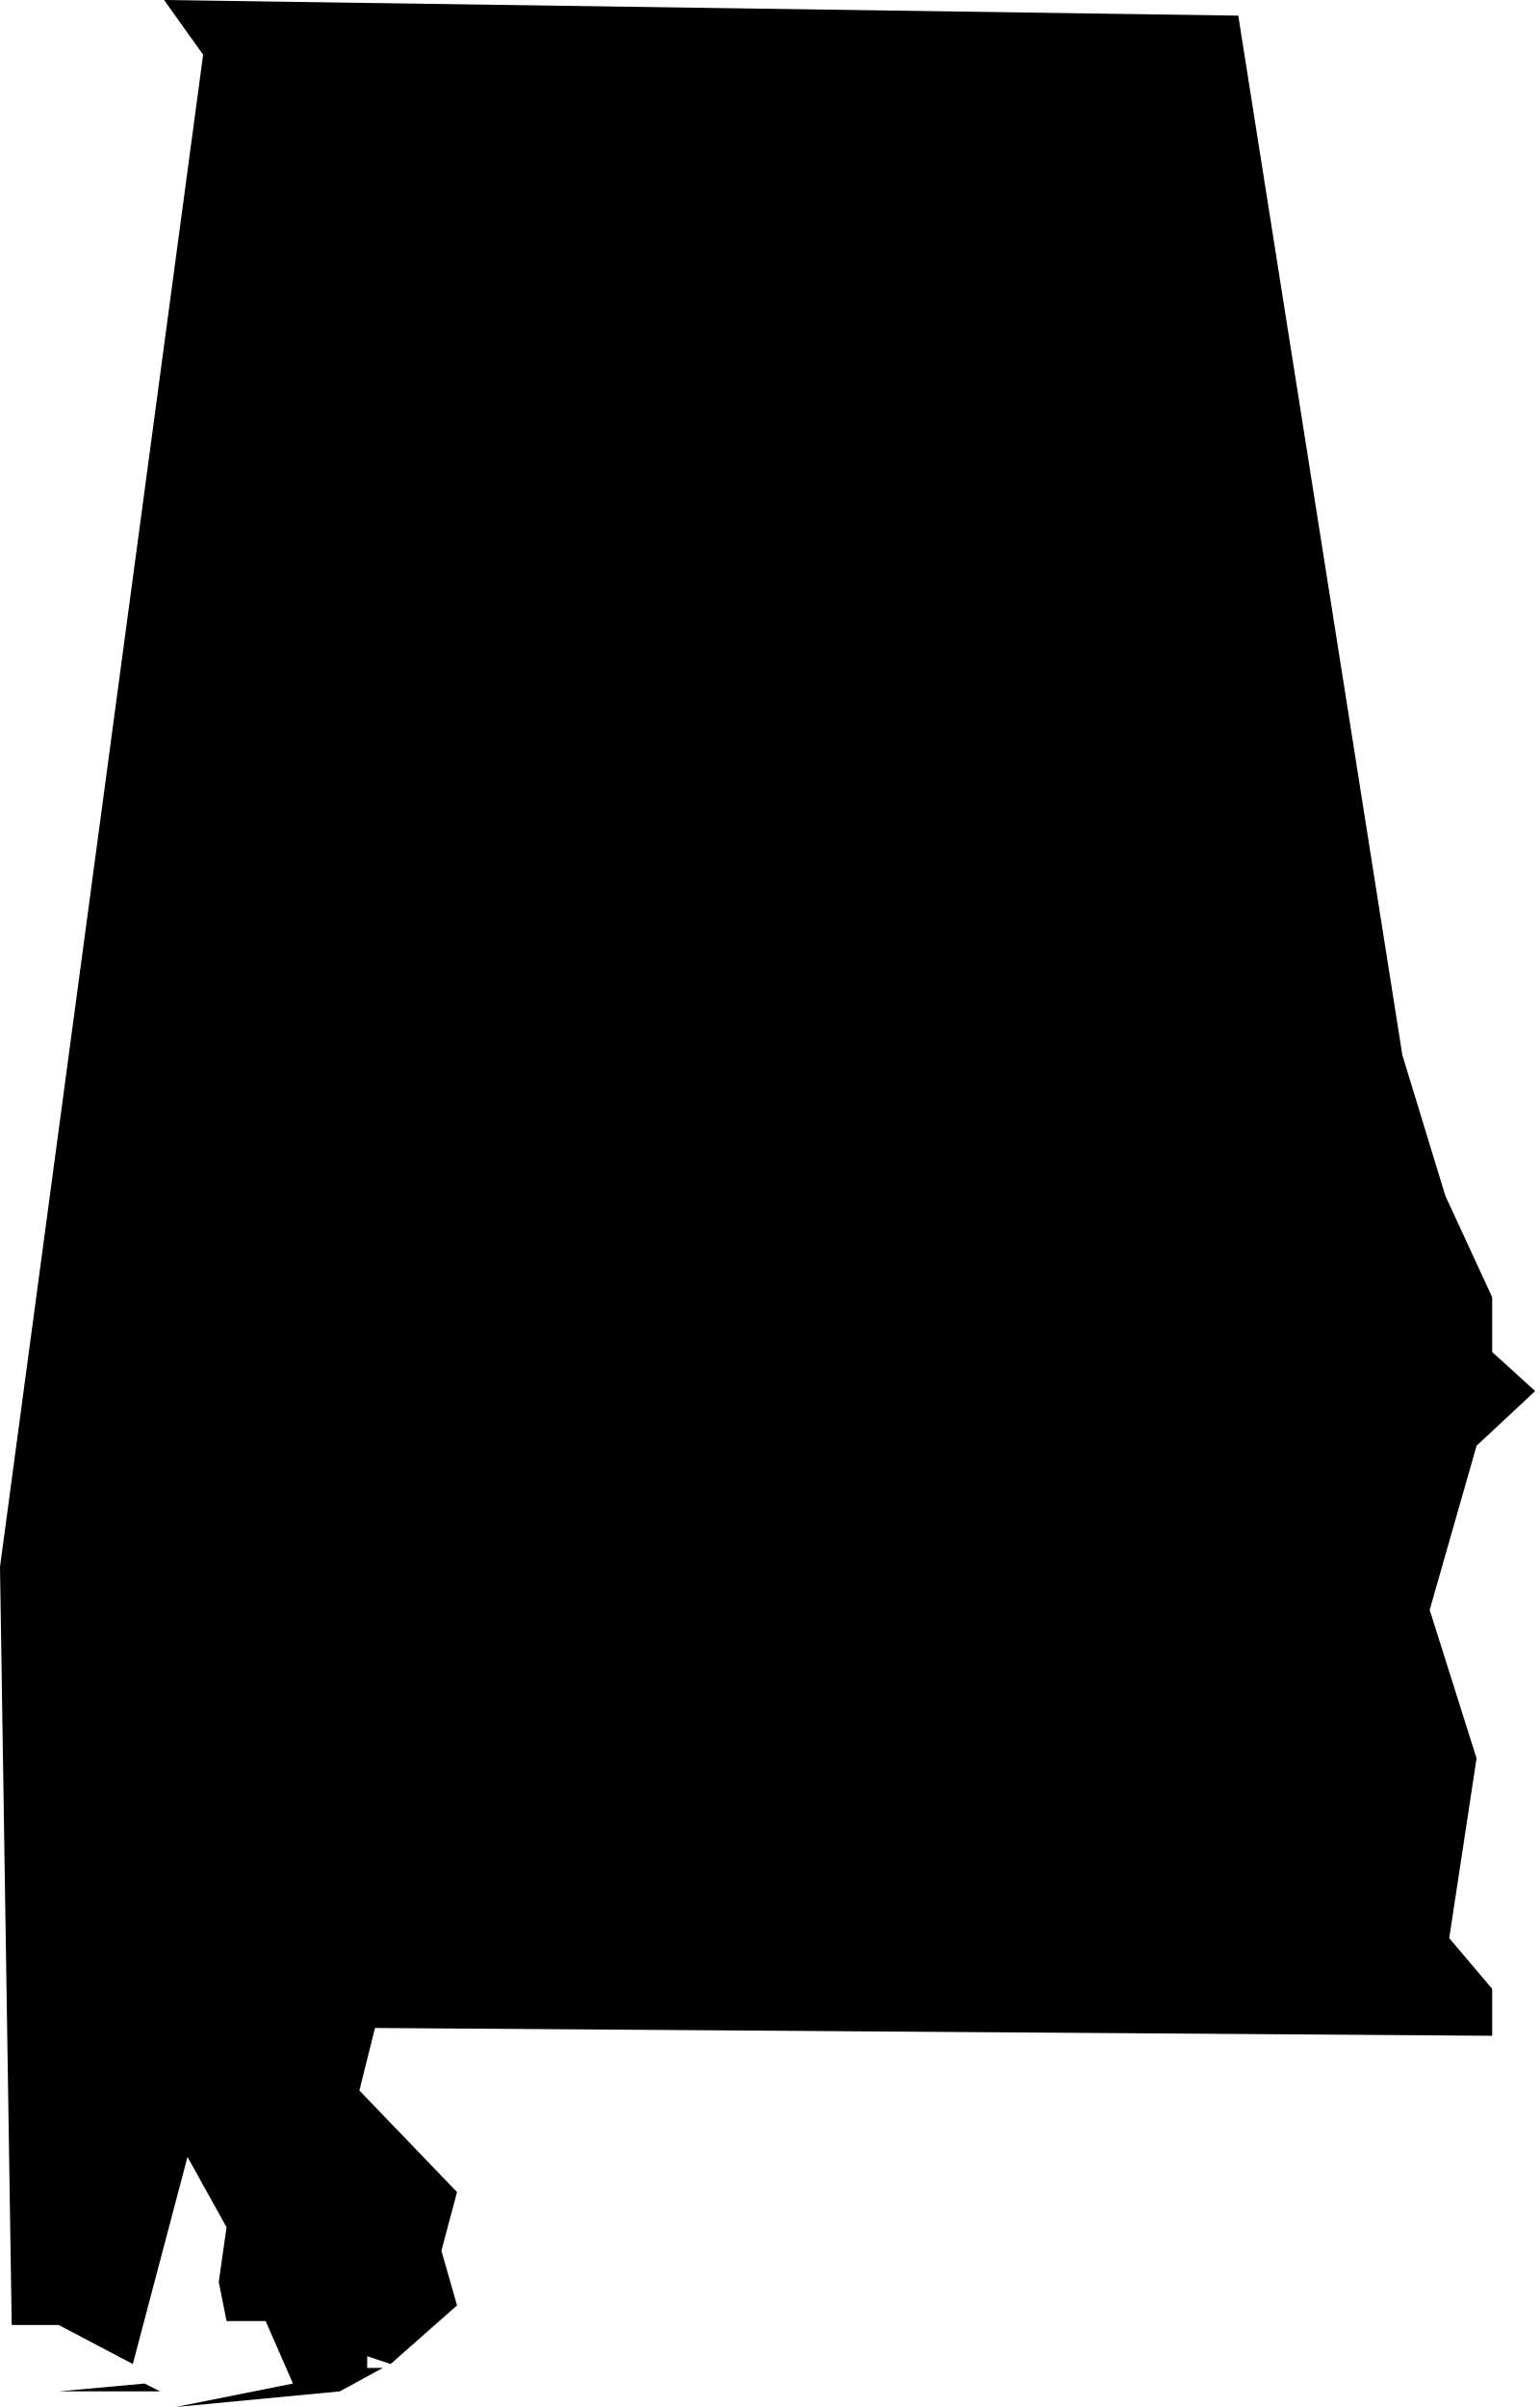
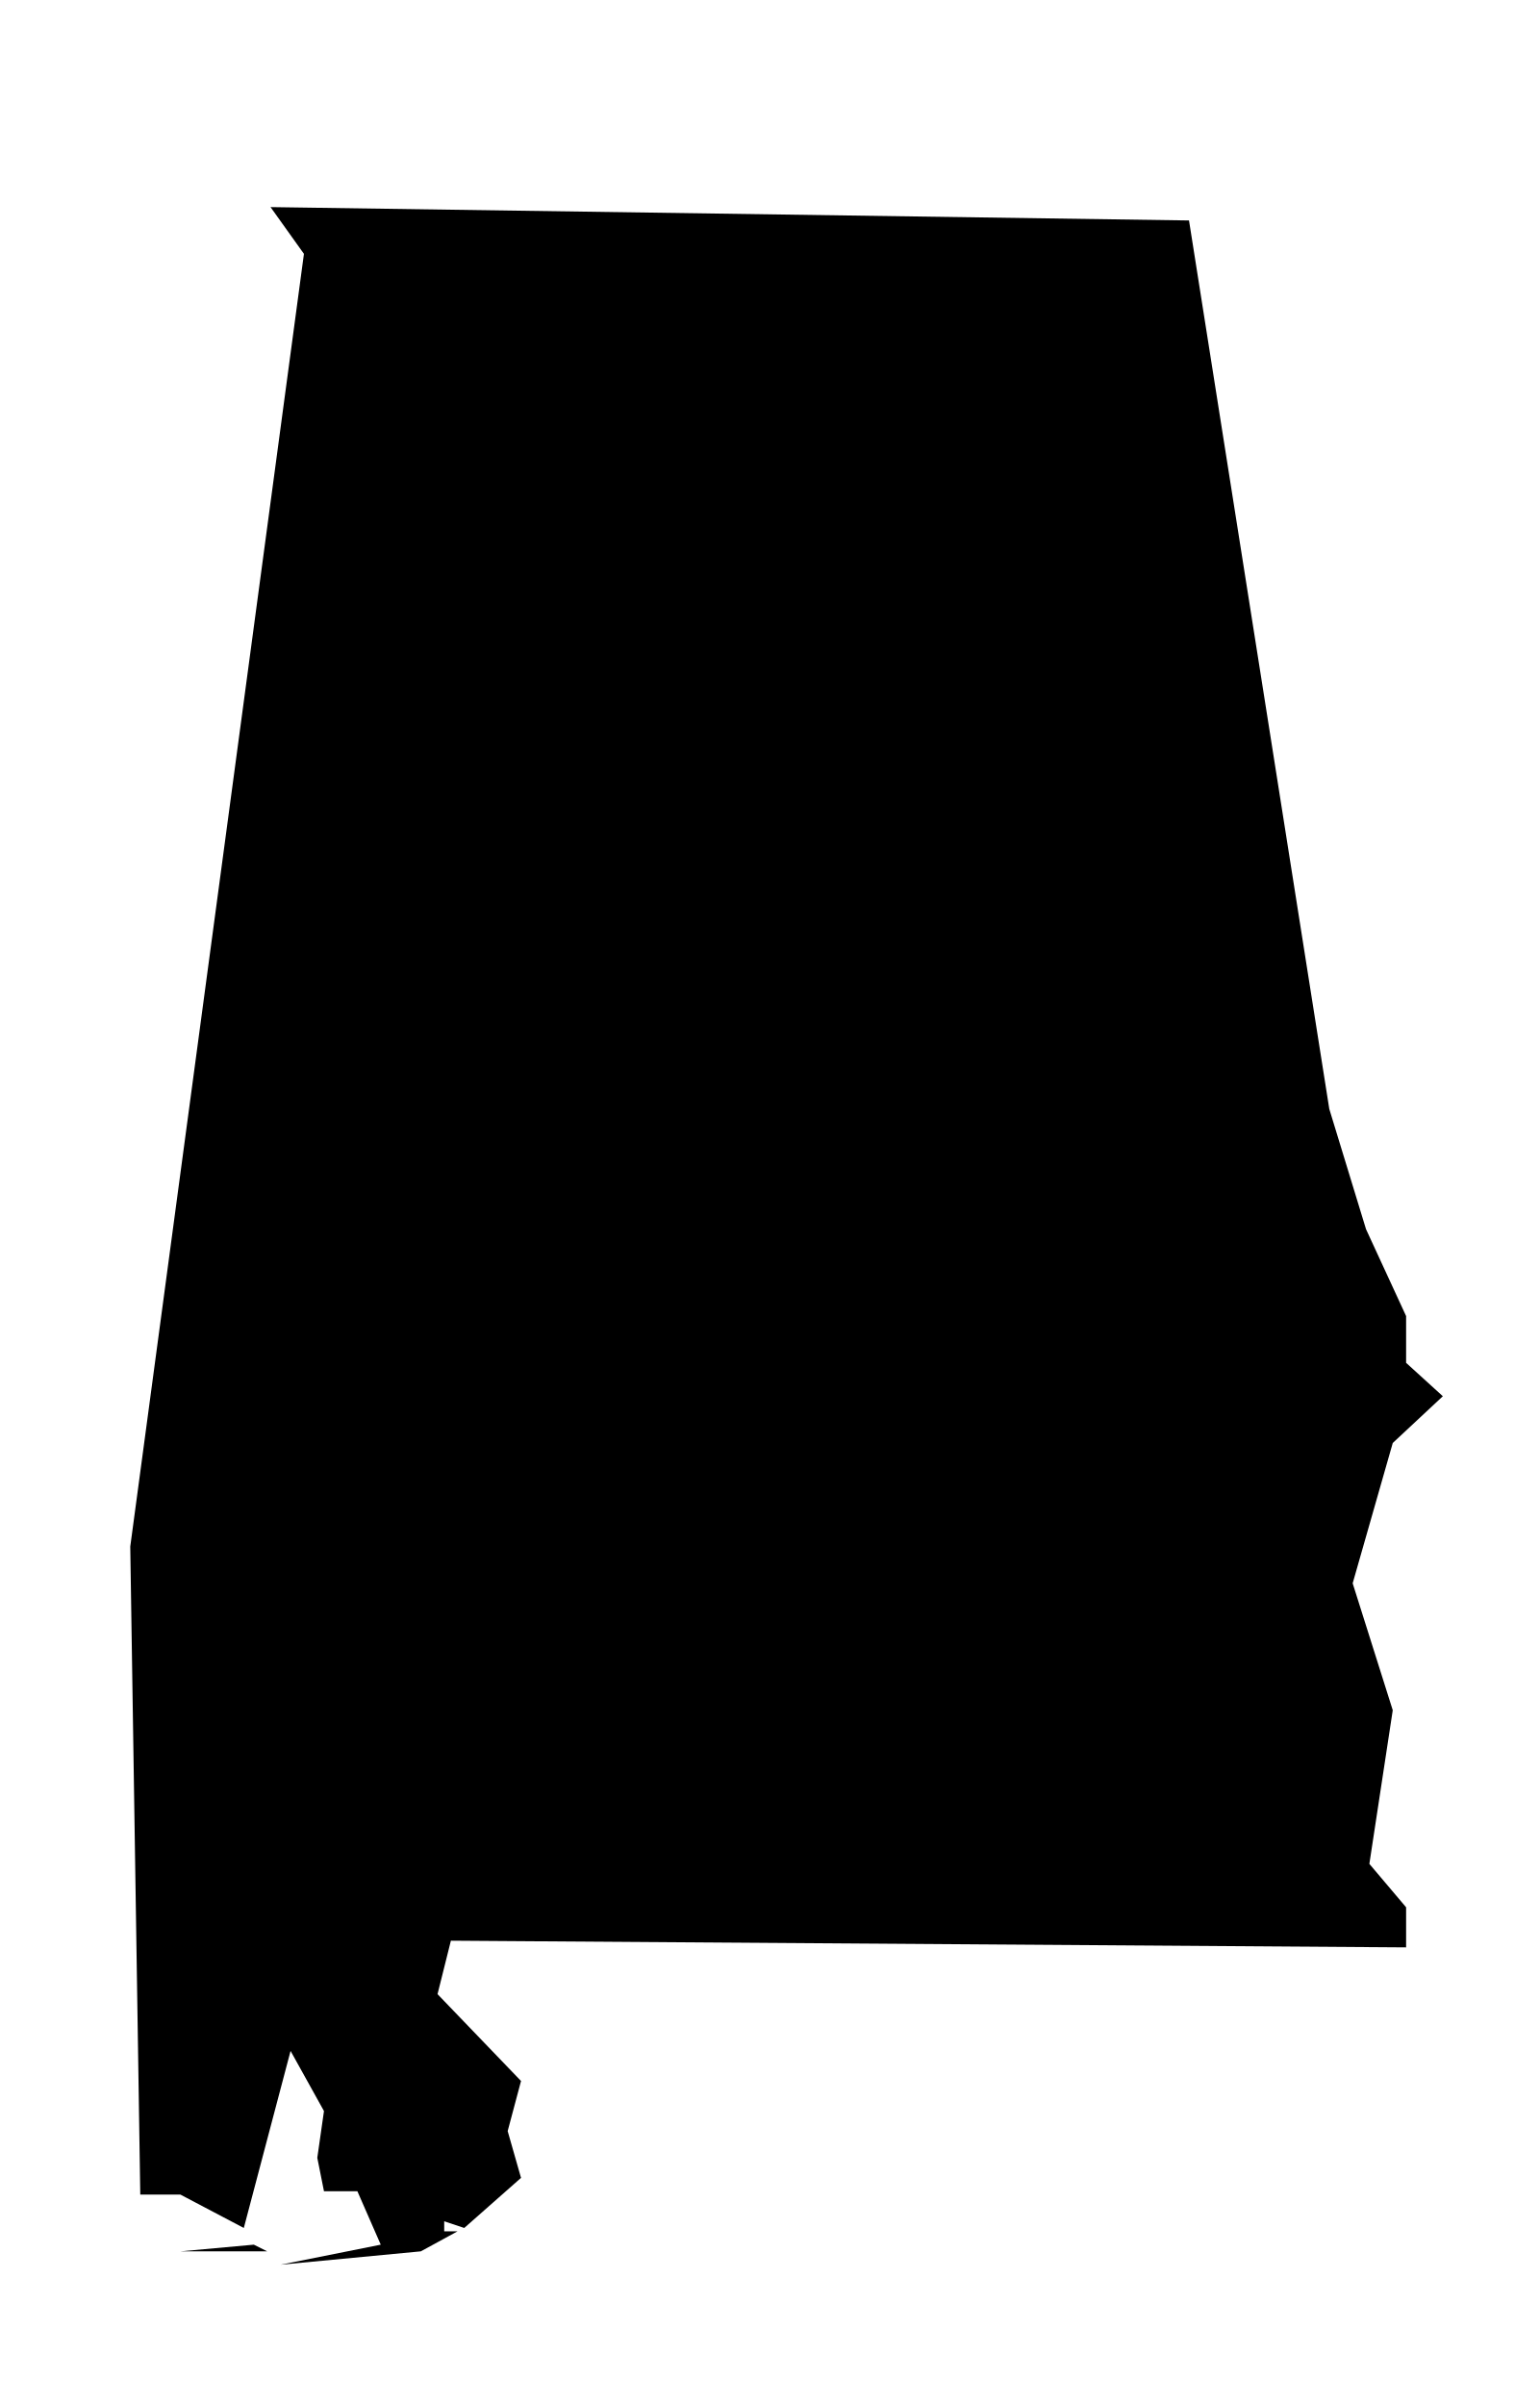
- <svg xmlns="http://www.w3.org/2000/svg" viewBox="0 0 39.4 61.6">
-   <path fill="inherit" d="M4.1,61.2l-.4-.2-2.2.2h2.6ZM31.7.4L4.2,0l1,1.4L0,40.1l.3,19.4h1.2c0,0,1.9,1,1.9,1l1.4-5.3,1,1.8-.2,1.4.2,1h1l.7,1.6-3,.6,4.2-.4,1.1-.6h-.4v-.3l.6.2,1.7-1.5-.4-1.4.4-1.5-2.5-2.6.4-1.6,28.6.2v-1.2c0,0-1.1-1.3-1.1-1.3l.7-4.6-1.2-3.8,1.2-4.2,1.5-1.4-1.1-1v-1.4c0,0-1.2-2.6-1.2-2.6l-1.1-3.6L31.7.4Z" />
+ <svg xmlns="http://www.w3.org/2000/svg" viewBox="0 0 46.1 72">
+   <path fill="inherit" d="M8,67.4l-.4-.2-2.2.2h2.6ZM35.6,6.6l-27.5-.4,1,1.4L3.9,46.3l.3,19.4h1.2l1.9,1,1.4-5.3,1,1.8-.2,1.4.2,1h1l.7,1.6-3,.6,4.2-.4,1.1-.6h-.4v-.3l.6.2,1.7-1.5-.4-1.4.4-1.5-2.5-2.6.4-1.6,28.6.2v-1.2l-1.1-1.3.7-4.6-1.2-3.8,1.2-4.2,1.5-1.4-1.1-1v-1.4l-1.2-2.6-1.1-3.6-4.2-26.6Z" />
</svg>
